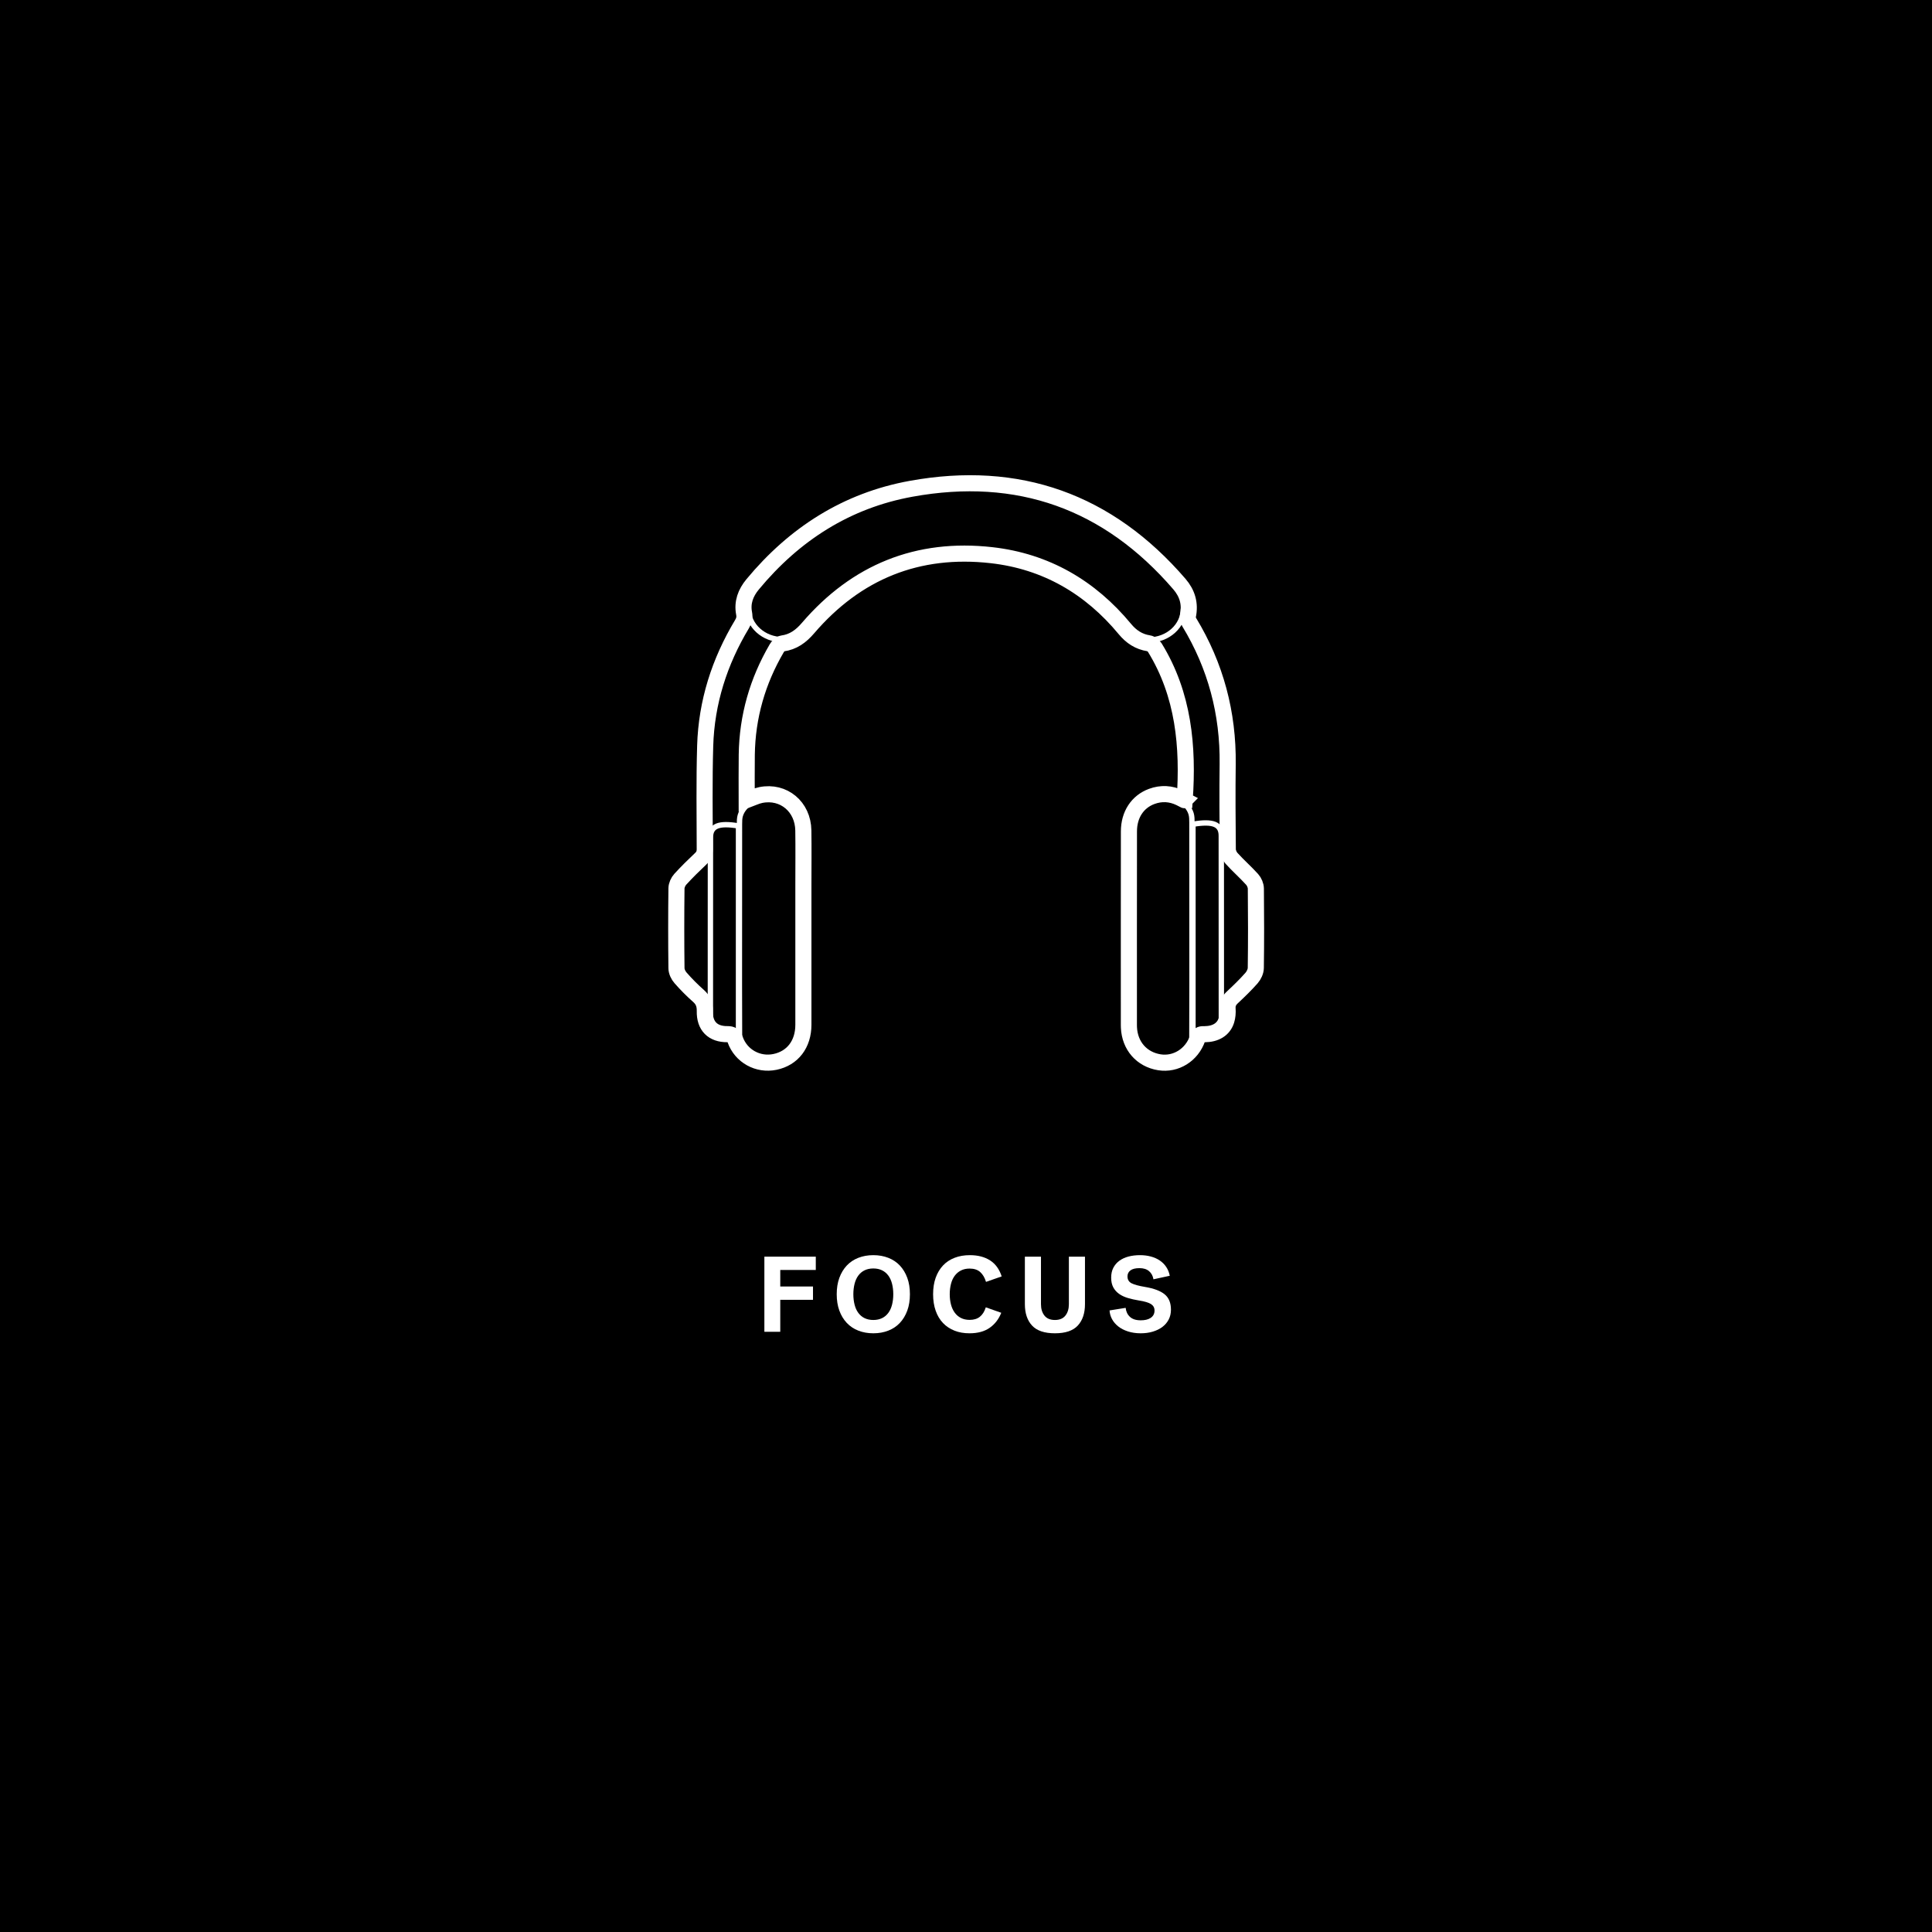
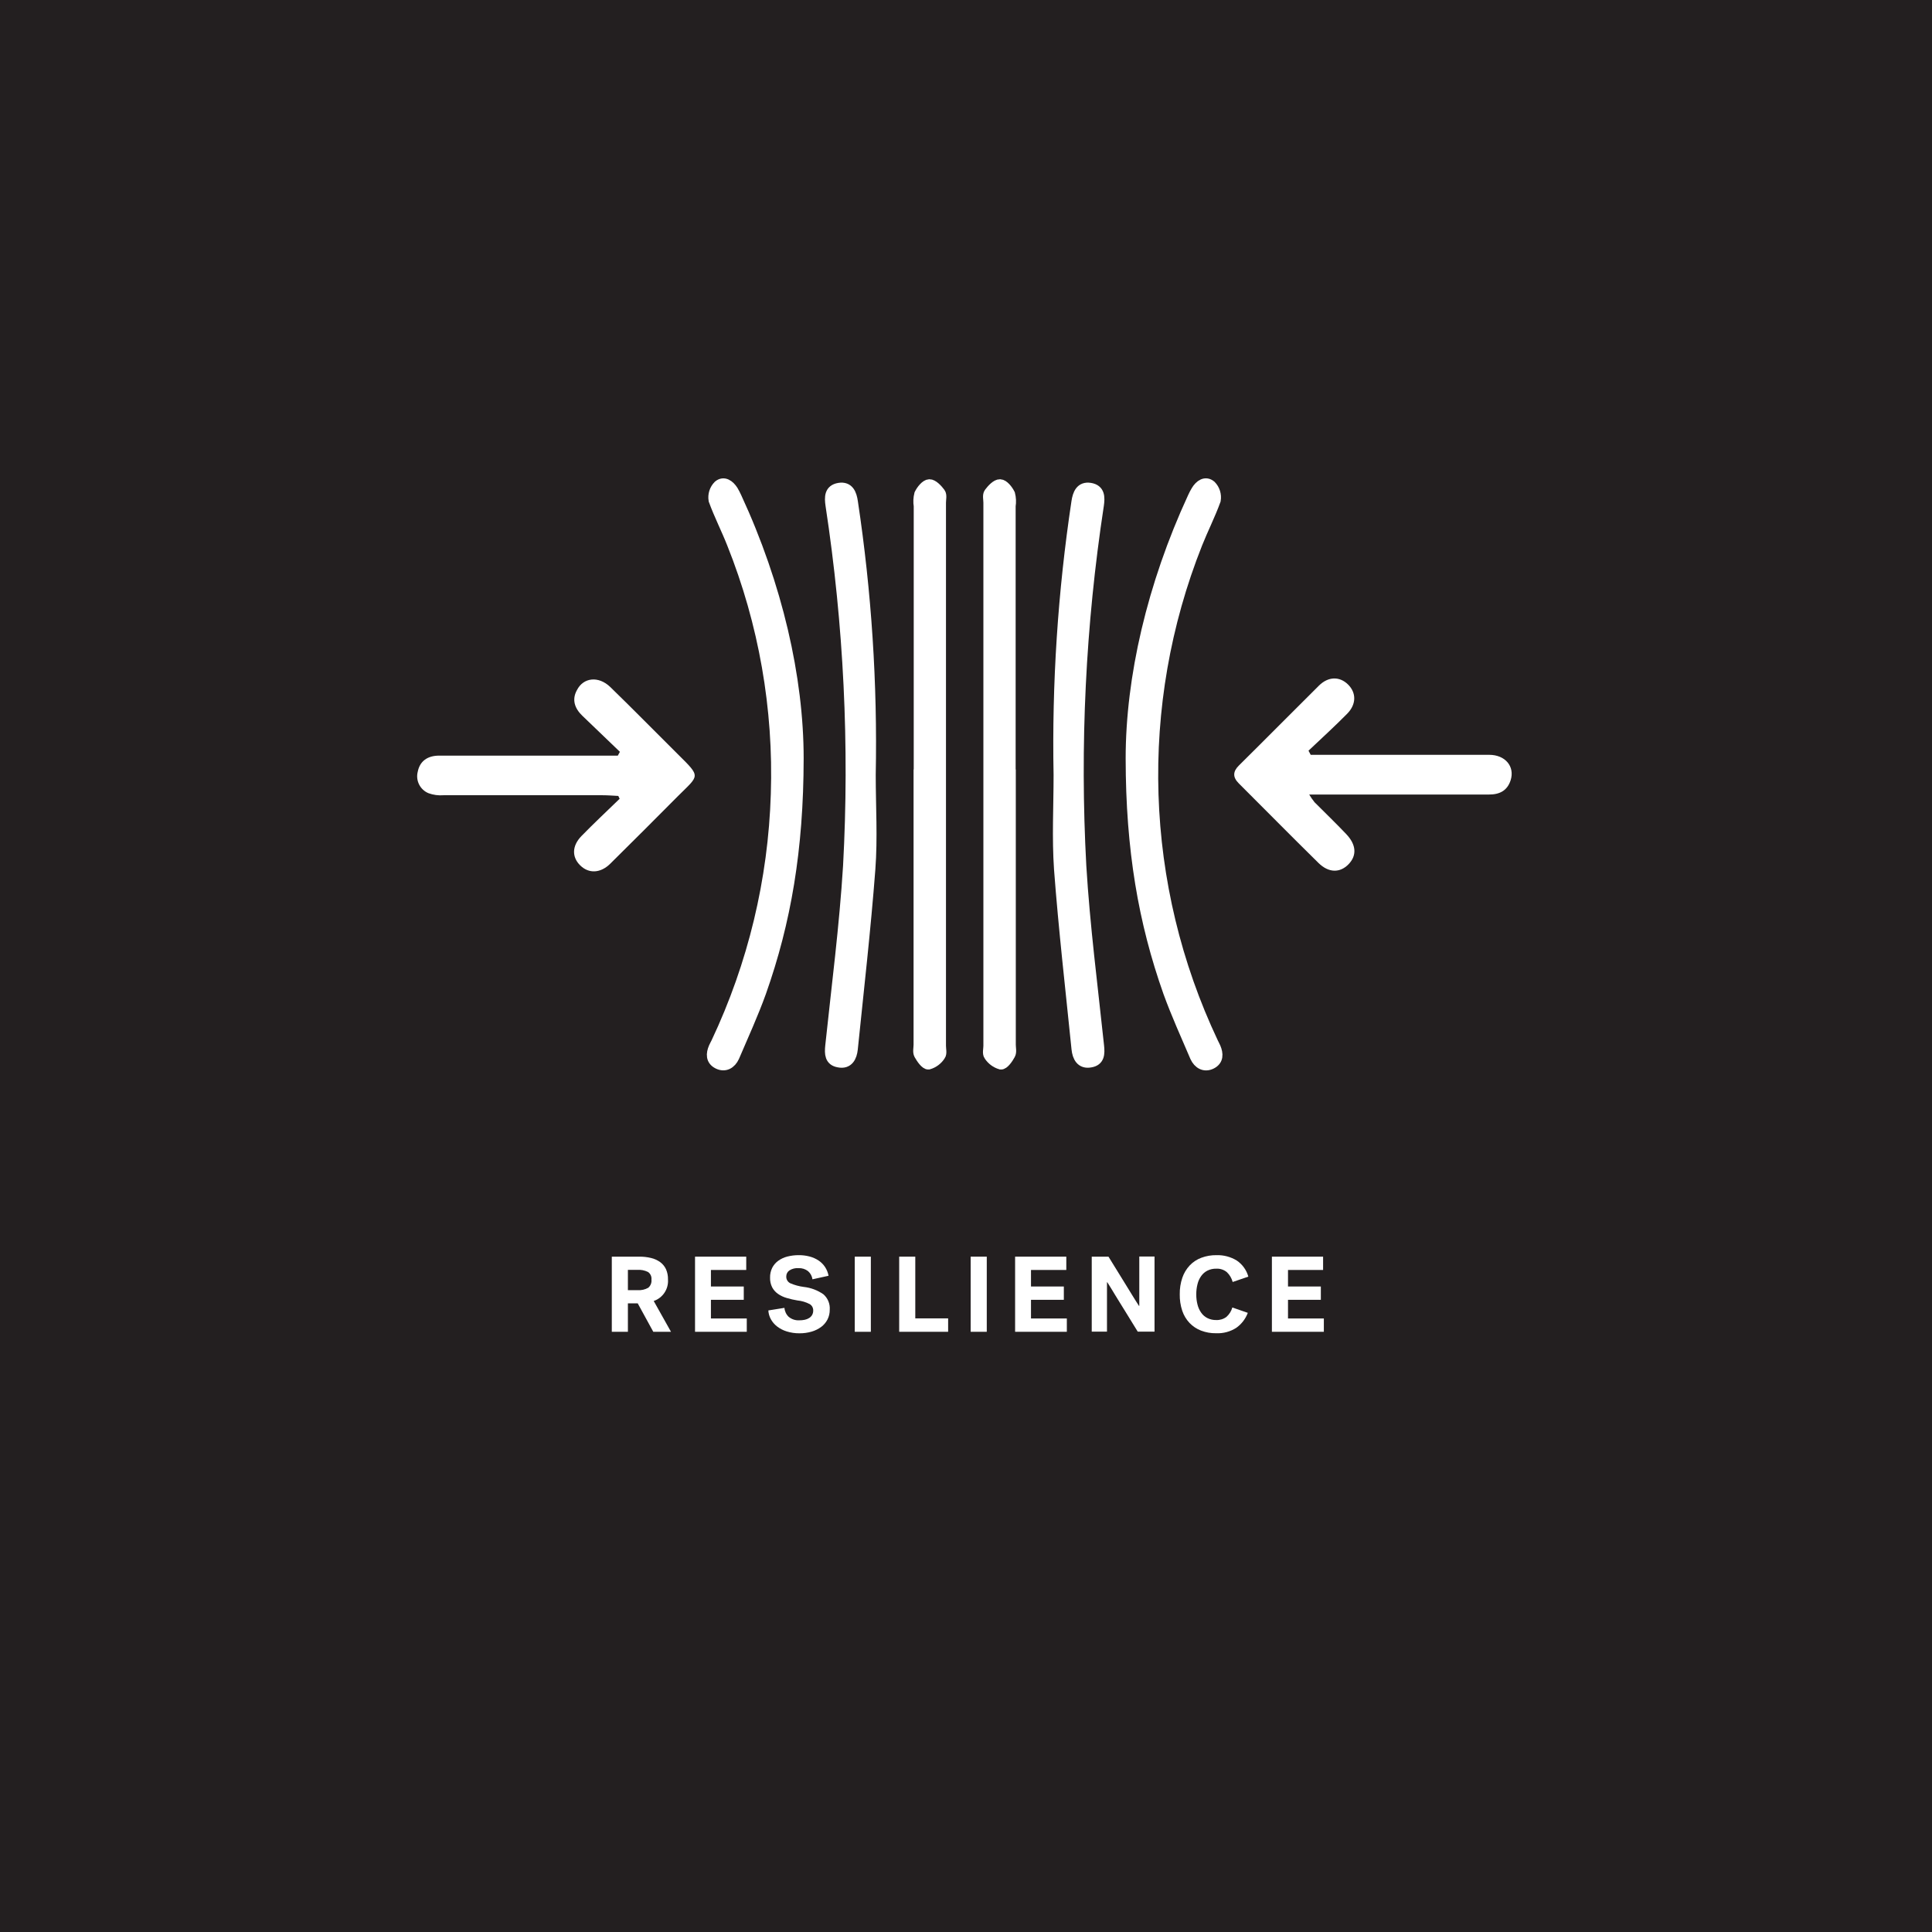
- <svg xmlns="http://www.w3.org/2000/svg" version="1.2" baseProfile="tiny" x="0px" y="0px" viewBox="0 0 360 360" xml:space="preserve">
+ <svg xmlns="http://www.w3.org/2000/svg" viewBox="0 0 360 360">
+   <defs>
+     <style>.cls-1{fill:#231f20;}.cls-2,.cls-3{fill:#fff;}.cls-3{stroke:#fff;stroke-miterlimit:10;stroke-width:2px;}</style>
+   </defs>
  <g id="BACKGROUND">
-     <rect x="0" y="0" width="360" height="360" />
+     <rect class="cls-1" width="360" height="360" />
  </g>
-   <g id="REF" display="none">
-     <rect x="-360" y="90.27" display="inline" fill="none" stroke="#000000" stroke-width="0.25" stroke-miterlimit="10" width="360" height="108" />
-     <rect y="90.27" display="inline" fill="none" stroke="#FFFFFF" stroke-width="0.25" stroke-miterlimit="10" width="360" height="108" />
-     <line display="inline" fill="none" stroke="#FFFFFF" stroke-width="0.25" stroke-linecap="round" stroke-miterlimit="10" x1="180" y1="0.13" x2="180" y2="360" />
+   <g id="LINE_ONE" data-name="LINE ONE">
+     <path class="cls-2" d="M124.47,238.42a3.94,3.94,0,0,1-2.66,4l3.22,5.74h-3.3l-2.9-5.3H117v5.3h-3v-14h5.12a8.89,8.89,0,0,1,2.21.25,4.78,4.78,0,0,1,1.69.77,3.46,3.46,0,0,1,1.08,1.32A4.47,4.47,0,0,1,124.47,238.42Zm-3.08,0a1.51,1.51,0,0,0-.65-1.41,3.91,3.91,0,0,0-2-.39H117v3.78h1.8a3.48,3.48,0,0,0,2-.45A1.74,1.74,0,0,0,121.39,238.44Z" />
+     <path class="cls-2" d="M129.51,248.16v-14h9.54v2.48h-6.58v3.08h6.12v2.48h-6.12v3.48h6.68v2.48Z" />
+     <path class="cls-2" d="M146.51,237.84a1.34,1.34,0,0,0,.78,1.29,9.48,9.48,0,0,0,2.48.67,7.91,7.91,0,0,1,3.67,1.38,3.48,3.48,0,0,1,1.17,2.86,3.92,3.92,0,0,1-.42,1.83,4.07,4.07,0,0,1-1.17,1.38,5.65,5.65,0,0,1-1.79.88,7.77,7.77,0,0,1-2.26.31,7.68,7.68,0,0,1-2.38-.35,5.66,5.66,0,0,1-1.8-.93,4.41,4.41,0,0,1-1.16-1.36,3.81,3.81,0,0,1-.46-1.62l3-.48a2.56,2.56,0,0,0,.79,1.67,2.84,2.84,0,0,0,2,.65,4.68,4.68,0,0,0,1-.1,2.52,2.52,0,0,0,.82-.33,1.66,1.66,0,0,0,.55-.57,1.63,1.63,0,0,0,.2-.82,1.35,1.35,0,0,0-.65-1.2,6.31,6.31,0,0,0-2.29-.68,15.76,15.76,0,0,1-2-.46,5.47,5.47,0,0,1-1.63-.77,3.51,3.51,0,0,1-1.08-1.22,3.76,3.76,0,0,1-.39-1.79,3.93,3.93,0,0,1,.4-1.84,3.72,3.72,0,0,1,1.12-1.31,5,5,0,0,1,1.7-.79,8.48,8.48,0,0,1,2.14-.26,7.71,7.71,0,0,1,2,.25,5.62,5.62,0,0,1,1.67.74,4.36,4.36,0,0,1,1.21,1.21,4.49,4.49,0,0,1,.66,1.64l-3,.66a2.45,2.45,0,0,0-.82-1.52,2.69,2.69,0,0,0-1.78-.56,2.78,2.78,0,0,0-1.69.42A1.33,1.33,0,0,0,146.51,237.84Z" />
+     <path class="cls-2" d="M159.27,234.16h3v14h-3Z" />
+     <path class="cls-2" d="M167.55,234.16h3v11.5h6.12v2.5h-9.12Z" />
+     <path class="cls-2" d="M180.87,234.16h3v14h-3Z" />
+     <path class="cls-2" d="M189.15,248.16v-14h9.54v2.48h-6.58v3.08h6.12v2.48h-6.12v3.48h6.68v2.48Z" />
+     <path class="cls-2" d="M203.43,234.16h3.12l2.32,3.76,1.08,1.75.84,1.37.8,1.29.64,1h.06v-9.2h2.84v14H212l-2.28-3.7-1.07-1.73c-.29-.46-.57-.92-.85-1.38L207,240l-.67-1.07h-.06v9.2h-2.84Z" />
+     <path class="cls-2" d="M219.83,241.16a9.12,9.12,0,0,1,.48-3.07,6.33,6.33,0,0,1,1.37-2.29,5.75,5.75,0,0,1,2.16-1.43,7.78,7.78,0,0,1,2.85-.49,6.85,6.85,0,0,1,3.76,1,5.35,5.35,0,0,1,2.16,3l-2.92,1a3.92,3.92,0,0,0-1.08-1.83,2.86,2.86,0,0,0-2-.65,3.48,3.48,0,0,0-1.62.36,3.18,3.18,0,0,0-1.16,1,4.28,4.28,0,0,0-.69,1.51,7.32,7.32,0,0,0-.23,1.92,7.2,7.2,0,0,0,.23,1.91,4.45,4.45,0,0,0,.69,1.51,3.12,3.12,0,0,0,1.16,1,3.51,3.51,0,0,0,1.64.36,2.94,2.94,0,0,0,1.89-.58,3.67,3.67,0,0,0,1.11-1.76l2.88,1a6,6,0,0,1-2.16,2.8,6.44,6.44,0,0,1-3.76,1,7.5,7.5,0,0,1-2.79-.49,5.86,5.86,0,0,1-2.14-1.42,6.17,6.17,0,0,1-1.37-2.29A9.22,9.22,0,0,1,219.83,241.16Z" />
+     <path class="cls-2" d="M237,248.16v-14h9.54v2.48H240v3.08h6.12v2.48H240v3.48h6.68v2.48Z" />
  </g>
-   <g id="LINE_ONE">
-     <g>
-       <path fill="#FFFFFF" d="M142.43,248.16v-14h9.58v2.48h-6.62v3.08h6.1v2.48h-6.1v5.96H142.43z" />
-       <path fill="#FFFFFF" d="M155.91,241.16c0-1.13,0.16-2.15,0.49-3.05c0.33-0.9,0.79-1.66,1.38-2.29c0.59-0.63,1.31-1.11,2.15-1.44    c0.84-0.33,1.77-0.5,2.8-0.5c1.03,0,1.96,0.17,2.8,0.5c0.84,0.33,1.56,0.81,2.15,1.44s1.05,1.39,1.38,2.29    c0.33,0.9,0.49,1.92,0.49,3.05c0,1.13-0.16,2.15-0.49,3.05c-0.33,0.9-0.79,1.66-1.38,2.29c-0.59,0.63-1.31,1.11-2.15,1.44    s-1.77,0.5-2.8,0.5c-1.03,0-1.96-0.17-2.8-0.5s-1.56-0.81-2.15-1.44c-0.59-0.63-1.05-1.39-1.38-2.29    C156.07,243.31,155.91,242.29,155.91,241.16z M159.01,241.16c0,0.71,0.08,1.36,0.23,1.95c0.15,0.59,0.38,1.1,0.69,1.52    s0.69,0.75,1.16,0.98s1.01,0.35,1.64,0.35c0.63,0,1.17-0.12,1.64-0.35s0.85-0.56,1.16-0.98s0.54-0.93,0.69-1.52    c0.15-0.59,0.23-1.24,0.23-1.95s-0.08-1.36-0.23-1.95c-0.15-0.59-0.38-1.1-0.69-1.52s-0.69-0.75-1.16-0.98s-1.01-0.35-1.64-0.35    c-0.63,0-1.17,0.12-1.64,0.35s-0.85,0.56-1.16,0.98s-0.54,0.93-0.69,1.52C159.09,239.8,159.01,240.45,159.01,241.16z" />
-       <path fill="#FFFFFF" d="M173.87,241.16c0-1.15,0.16-2.17,0.48-3.07c0.32-0.9,0.78-1.66,1.37-2.29c0.59-0.63,1.31-1.1,2.16-1.43    c0.85-0.33,1.8-0.49,2.85-0.49c1.49,0,2.75,0.33,3.76,0.98c1.01,0.65,1.73,1.65,2.16,2.98l-2.92,1.02    c-0.24-0.79-0.6-1.4-1.08-1.83c-0.48-0.43-1.14-0.65-1.98-0.65c-0.61,0-1.15,0.12-1.62,0.36s-0.85,0.57-1.16,0.99    s-0.54,0.92-0.69,1.51s-0.23,1.23-0.23,1.92s0.08,1.33,0.23,1.91s0.38,1.08,0.69,1.51s0.69,0.76,1.16,1s1.01,0.36,1.64,0.36    c0.77,0,1.4-0.19,1.89-0.58c0.49-0.39,0.86-0.97,1.11-1.76l2.88,1.02c-0.47,1.19-1.19,2.12-2.16,2.8    c-0.97,0.68-2.23,1.02-3.76,1.02c-1.03,0-1.96-0.16-2.79-0.49c-0.83-0.33-1.55-0.8-2.14-1.42c-0.59-0.62-1.05-1.38-1.37-2.29    C174.03,243.33,173.87,242.3,173.87,241.16z" />
-       <path fill="#FFFFFF" d="M196.57,248.44c-1.95,0-3.37-0.48-4.26-1.44c-0.89-0.96-1.34-2.29-1.34-4v-8.84h3v8.86    c0,0.85,0.21,1.56,0.64,2.11c0.43,0.55,1.08,0.83,1.96,0.83s1.53-0.28,1.96-0.83c0.43-0.55,0.64-1.26,0.64-2.11v-8.86h3V243    c0,1.71-0.45,3.04-1.34,4S198.52,248.44,196.57,248.44z" />
-       <path fill="#FFFFFF" d="M210.09,237.84c0,0.6,0.26,1.03,0.78,1.29c0.52,0.26,1.35,0.48,2.48,0.67c1.67,0.28,2.89,0.74,3.67,1.38    c0.78,0.64,1.17,1.59,1.17,2.86c0,0.68-0.14,1.29-0.42,1.83s-0.67,1-1.17,1.38s-1.1,0.67-1.79,0.88    c-0.69,0.21-1.45,0.31-2.26,0.31c-0.88,0-1.67-0.12-2.38-0.35c-0.71-0.23-1.31-0.54-1.8-0.93c-0.49-0.39-0.88-0.84-1.16-1.36    c-0.28-0.52-0.43-1.06-0.46-1.62l3-0.48c0.07,0.68,0.33,1.24,0.79,1.67c0.46,0.43,1.13,0.65,2.01,0.65c0.36,0,0.7-0.03,1.01-0.1    c0.31-0.07,0.59-0.18,0.82-0.33c0.23-0.15,0.42-0.34,0.55-0.57c0.13-0.23,0.2-0.5,0.2-0.82c0-0.52-0.22-0.92-0.65-1.2    s-1.2-0.51-2.29-0.68c-0.73-0.12-1.41-0.27-2.04-0.46s-1.17-0.44-1.63-0.77c-0.46-0.33-0.82-0.73-1.08-1.22    c-0.26-0.49-0.39-1.08-0.39-1.79c0-0.71,0.13-1.32,0.4-1.84c0.27-0.52,0.64-0.96,1.12-1.31c0.48-0.35,1.05-0.62,1.7-0.79    c0.65-0.17,1.37-0.26,2.14-0.26c0.72,0,1.39,0.08,2.02,0.25c0.63,0.17,1.18,0.41,1.67,0.74c0.49,0.33,0.89,0.73,1.21,1.21    c0.32,0.48,0.54,1.03,0.66,1.64l-3.04,0.66c-0.11-0.64-0.38-1.15-0.82-1.52c-0.44-0.37-1.03-0.56-1.78-0.56    c-0.76,0-1.32,0.14-1.69,0.42C210.27,237,210.09,237.37,210.09,237.84z" />
-     </g>
-   </g>
-   <g id="LINE_TWO">
- </g>
-   <g id="ICON">
-     <g>
-       <path fill="none" stroke="#FFFFFF" stroke-width="3" stroke-miterlimit="10" d="M220.75,149.08c0.69-9.97-0.18-19.64-5.57-28.41    c-0.23-0.37-0.72-0.74-1.13-0.8c-1.85-0.29-3.25-1.22-4.43-2.64c-6.48-7.84-14.76-12.64-24.86-13.78    c-13.74-1.55-25.19,3.09-34.2,13.59c-1.3,1.52-2.75,2.59-4.77,2.86c-0.39,0.05-0.84,0.51-1.06,0.9    c-3.58,6.12-5.48,12.73-5.58,19.82c-0.04,2.81-0.01,5.61-0.01,8.47c0.91-0.34,1.74-0.77,2.63-0.95c4.24-0.85,7.86,2.17,7.92,6.61    c0.05,3.31,0.01,6.63,0.01,9.94c0,8.75,0.01,17.5,0,26.26c0,3.63-2.02,6.24-5.29,6.92c-3.17,0.66-6.33-1.07-7.42-4.15    c-0.27-0.78-0.62-1.03-1.44-1.02c-2.74,0.03-4.28-1.52-4.22-4.3c0.02-1.17-0.28-2.03-1.17-2.82c-1.19-1.05-2.31-2.18-3.35-3.37    c-0.41-0.46-0.75-1.17-0.76-1.78c-0.06-4.97-0.06-9.94,0-14.91c0.01-0.57,0.32-1.25,0.71-1.68c1.21-1.33,2.5-2.59,3.81-3.83    c0.54-0.51,0.75-1.05,0.75-1.79c-0.01-6.41-0.11-12.82,0.08-19.23c0.24-8.15,2.66-15.7,6.86-22.69c0.39-0.65,0.54-1.23,0.39-2.01    c-0.39-2.04,0.28-3.82,1.59-5.4c7.77-9.38,17.52-15.63,29.52-17.81c19.97-3.63,36.72,2.33,50.01,17.76    c1.48,1.72,2.05,3.66,1.58,5.92c-0.08,0.37,0.05,0.86,0.26,1.2c4.92,8.12,7.26,16.93,7.15,26.42c-0.07,5.29-0.03,10.59,0.02,15.88    c0.01,0.57,0.31,1.25,0.69,1.67c1.23,1.36,2.62,2.58,3.85,3.94c0.39,0.43,0.68,1.12,0.69,1.7c0.05,4.93,0.06,9.87-0.01,14.8    c-0.01,0.63-0.36,1.38-0.79,1.87c-1.12,1.27-2.34,2.45-3.57,3.6c-0.66,0.61-0.97,1.25-0.9,2.16c0.05,0.7-0.01,1.46-0.22,2.13    c-0.52,1.67-1.99,2.56-4.06,2.58c-0.57,0-1.03-0.05-1.3,0.74c-1.07,3.15-4.07,4.98-7.13,4.49c-3.3-0.53-5.52-3.08-5.67-6.5    c-0.01-0.14-0.01-0.29-0.01-0.43c0-12.03-0.01-24.06,0.01-36.09c0-3.12,1.6-5.54,4.25-6.52c1.77-0.65,3.53-0.56,5.24,0.26    c0.29,0.14,0.57,0.29,0.86,0.44C220.7,149.11,220.74,149.08,220.75,149.08z" />
-       <path fill="none" stroke="#FFFFFF" stroke-miterlimit="10" d="M222.11,173.1c0-6.61,0-13.22-0.01-19.83c0-0.55,0-1.13-0.16-1.66    c-0.65-2.11-3.24-3.58-5.87-3.38c-3.01,0.23-5.16,2.03-5.22,4.5c-0.07,2.75-0.02,5.5-0.02,8.24c0,10.63,0,21.26,0.01,31.9    c0,2.37,1.35,4.05,3.74,4.73c3.74,1.05,7.49-1.07,7.51-4.31C222.13,186.56,222.11,179.83,222.11,173.1z" />
-       <path fill="none" stroke="#FFFFFF" stroke-miterlimit="10" d="M222.29,192.07c3.98,0.5,5.29-0.07,5.29-2.3    c0.01-11.34,0-22.69-0.01-34.03c0-2.17-1.52-2.79-5.28-2.16C222.29,166.41,222.29,179.25,222.29,192.07z" />
-       <path fill="none" stroke="#FFFFFF" stroke-miterlimit="10" d="M137.8,193.61c0.02,3.24,3.78,5.36,7.51,4.31    c2.39-0.67,3.74-2.36,3.74-4.73c0.01-10.63,0-21.26,0.01-31.9c0-2.75,0.05-5.5-0.02-8.24c-0.06-2.47-2.21-4.27-5.22-4.5    c-2.63-0.2-5.22,1.26-5.87,3.38c-0.16,0.53-0.16,1.1-0.16,1.66c-0.01,6.61-0.01,13.22-0.01,19.83    C137.78,180.15,137.76,186.88,137.8,193.61z" />
-       <path fill="none" stroke="#FFFFFF" stroke-miterlimit="10" d="M137.61,153.9c-3.72-0.63-5.23,0-5.23,2.16    c-0.01,11.34-0.02,22.69-0.01,34.03c0,2.23,1.29,2.79,5.24,2.3C137.61,179.57,137.61,166.73,137.61,153.9z" />
-       <path fill="none" stroke="#FFFFFF" stroke-miterlimit="10" d="M220.51,113.4c0,3.23-2.89,5.85-6.46,5.85" />
-       <path fill="none" stroke="#FFFFFF" stroke-miterlimit="10" d="M139.4,113.34c0,3.23,2.89,5.85,6.46,5.85" />
-     </g>
+   <g id="LINE_TWO" data-name="LINE TWO">
+     <path class="cls-2" d="M244.23,140.65h2c10.42,0,20.84,0,31.26,0,3,0,4.8,2.18,4,4.72-.62,1.95-2.05,2.69-4.06,2.68-10.29,0-20.57,0-30.85,0h-2.63a12.41,12.41,0,0,0,1,1.44c2,2,4,3.93,5.9,5.93s2,4,.43,5.62-3.67,1.65-5.59-.23c-5-4.92-9.92-9.91-14.88-14.86-1.13-1.14-1.1-2.19.06-3.33,5-4.94,9.91-9.92,14.89-14.86,1.75-1.73,3.86-1.76,5.43-.21s1.56,3.7-.17,5.45c-2.33,2.36-4.79,4.6-7.2,6.88Z" />
+     <path class="cls-2" d="M115.51,140.09l-7-6.72c-1.42-1.36-2-3-1-4.79,1.2-2.35,4-2.67,6.19-.58,4.25,4.12,8.39,8.36,12.6,12.53,4.39,4.35,4,3.84,0,7.84-4.16,4.21-8.37,8.38-12.57,12.55-1.81,1.8-4,1.92-5.61.34s-1.53-3.67.22-5.47c2.31-2.37,4.74-4.64,7.12-6.95l-.25-.53c-1-.05-2-.13-2.94-.13q-14.82,0-29.64,0a6.59,6.59,0,0,1-2.79-.38,3.41,3.41,0,0,1-2-4c.38-1.93,1.77-3,4-3,7.15,0,14.31,0,21.46,0h11.82Z" />
+     <path class="cls-3" d="M210.75,141.33c0-15,3.95-32.22,11.54-48.64a11.6,11.6,0,0,1,.66-1.26c.64-1.06,1.67-1.77,2.67-.93a3.1,3.1,0,0,1,.85,2.7c-1,2.76-2.33,5.36-3.41,8.08a116.77,116.77,0,0,0,2.95,93c.14.31.32.61.45.92.5,1.18.55,2.35-.73,3s-2.42,0-3-1.28c-1.71-4-3.53-8-5-12.06C213.11,171.8,210.77,158.32,210.75,141.33Z" />
+     <path class="cls-3" d="M197.32,144.42a303.06,303.06,0,0,1,3.32-50.89c.22-1.47.74-2.85,2.5-2.56s1.77,1.67,1.55,3.18a327.48,327.48,0,0,0-3.27,67.23c.68,11.2,2.13,22.36,3.31,33.52.16,1.47.1,2.72-1.5,3-1.79.36-2.42-1-2.57-2.44-1.13-11.17-2.42-22.33-3.26-33.52C197,156.16,197.32,150.28,197.32,144.42Z" />
+     <path class="cls-3" d="M188.28,144.38v50.3c0,.61.19,1.34-.08,1.81-.4.74-1.17,1.85-1.71,1.8a3.87,3.87,0,0,1-2.17-1.61c-.3-.39-.08-1.19-.08-1.8q0-50.61,0-101.21c0-.61-.2-1.39.1-1.8.51-.69,1.35-1.59,2-1.57s1.43,1,1.81,1.77a5.43,5.43,0,0,1,.1,2.22q0,25,0,50.09Z" />
+     <path class="cls-3" d="M148.75,141.32c0-15-3.94-32.22-11.54-48.63a12.75,12.75,0,0,0-.66-1.27c-.64-1-1.67-1.77-2.67-.92a3.1,3.1,0,0,0-.85,2.7c1,2.75,2.34,5.36,3.41,8.07a115.55,115.55,0,0,1,8.19,46.7,116.9,116.9,0,0,1-11.13,46.3c-.15.31-.32.6-.46.92-.5,1.18-.55,2.35.74,3s2.41,0,3-1.28c1.71-4,3.54-8,5-12.06C146.39,171.8,148.73,158.31,148.75,141.32Z" />
+     <path class="cls-3" d="M162.18,144.42a302,302,0,0,0-3.32-50.89c-.21-1.48-.73-2.85-2.5-2.56s-1.76,1.67-1.54,3.18a328.12,328.12,0,0,1,3.27,67.23c-.69,11.2-2.14,22.35-3.32,33.52-.15,1.47-.1,2.72,1.5,3,1.79.37,2.42-1,2.57-2.43,1.14-11.17,2.42-22.33,3.27-33.52C162.55,156.16,162.18,150.27,162.18,144.42Z" />
+     <path class="cls-3" d="M171.23,144.38v50.3c0,.61-.19,1.34.07,1.81.41.73,1.17,1.84,1.71,1.8a3.82,3.82,0,0,0,2.17-1.62c.3-.38.09-1.18.09-1.8V93.67c0-.61.2-1.4-.1-1.8-.51-.69-1.36-1.59-2-1.57s-1.43,1-1.81,1.77a5.42,5.42,0,0,0-.1,2.22v50.09Z" />
  </g>
</svg>
